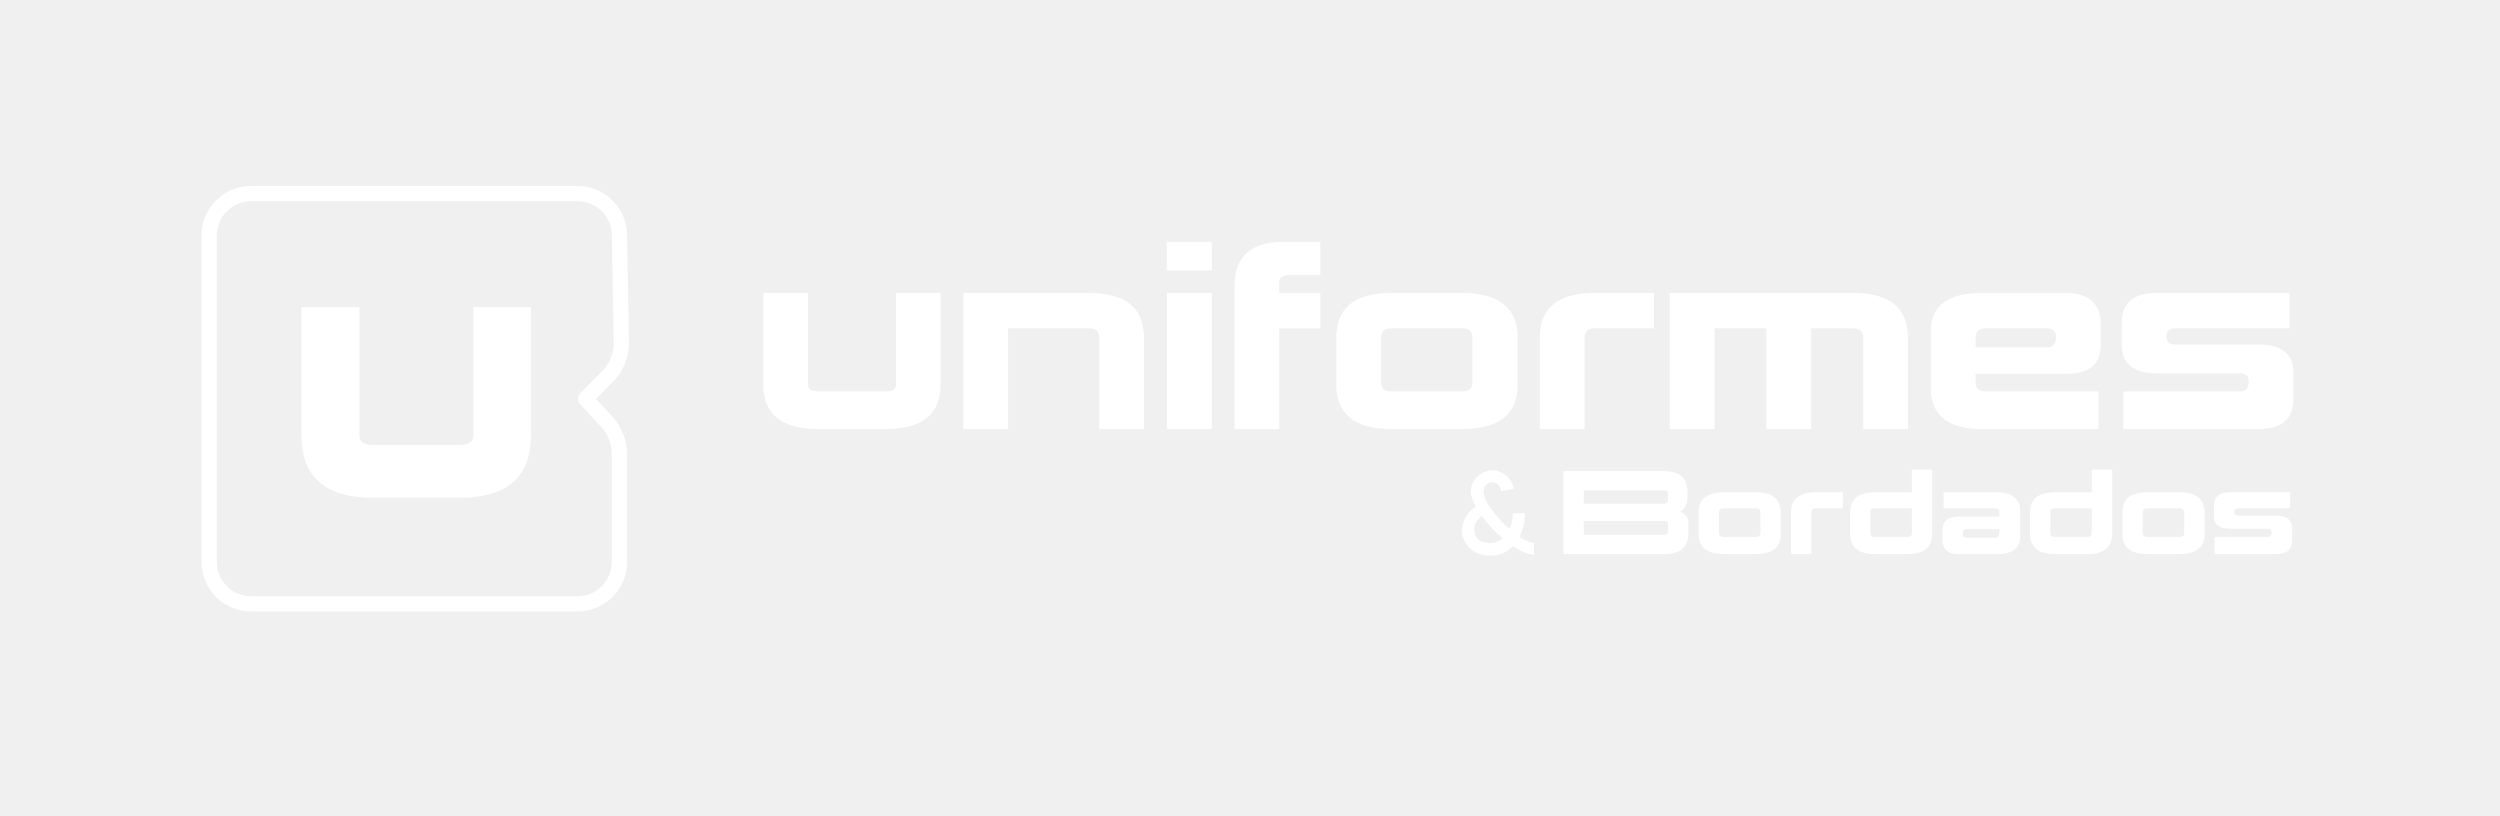
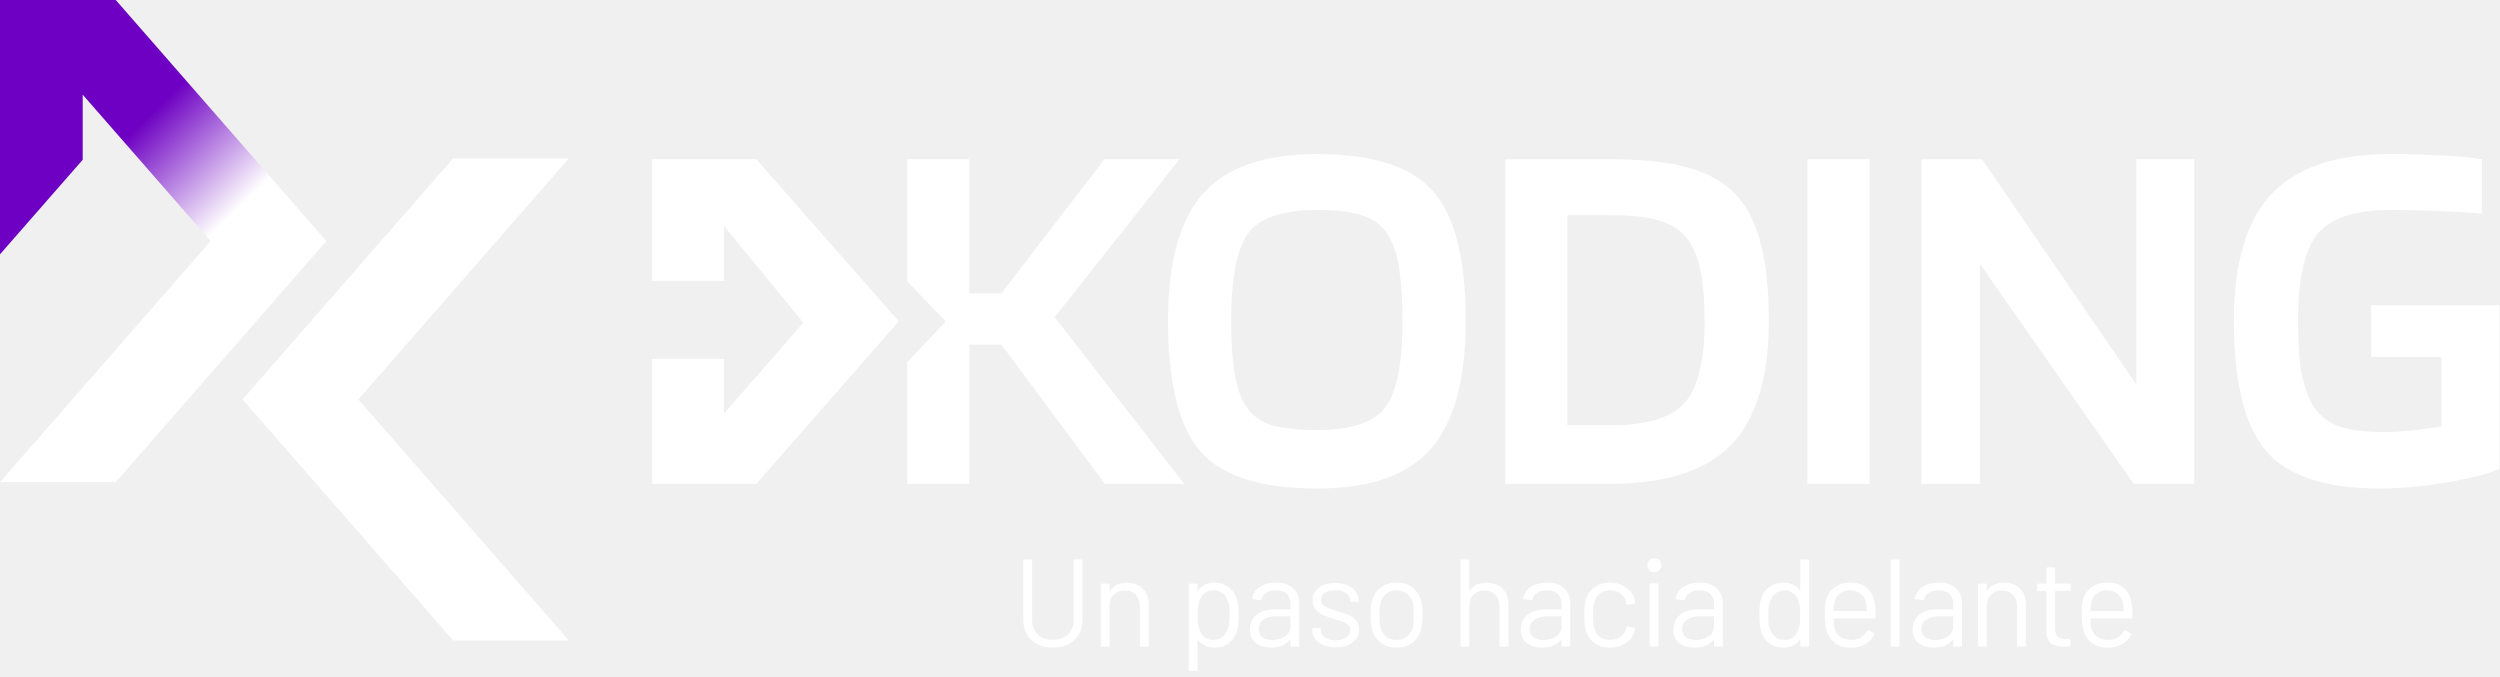
- <svg xmlns="http://www.w3.org/2000/svg" width="230" height="75" viewBox="0 0 230 75" fill="none">
-   <path fill-rule="evenodd" clip-rule="evenodd" d="M205.917 47.444H209.39C210.412 47.444 210.879 47.834 210.879 48.617V49.703C210.879 50.548 210.412 50.972 209.39 50.972H203.752V49.397H208.627C208.868 49.397 208.99 49.26 208.99 48.988C208.99 48.758 208.868 48.643 208.627 48.643H205.154C204.175 48.643 203.685 48.246 203.685 47.451V46.525C203.685 45.714 204.175 45.285 205.154 45.285H210.69V46.764H205.917C205.676 46.764 205.554 46.879 205.554 47.135C205.554 47.331 205.673 47.442 205.917 47.442V47.444ZM200.514 50.974H197.56C196.026 50.974 195.258 50.352 195.258 49.105V47.159C195.258 45.912 196.026 45.29 197.56 45.29H200.514C202.048 45.29 202.816 45.915 202.816 47.159V49.124C202.816 50.359 202.048 50.974 200.514 50.974ZM200.947 47.138C200.947 46.889 200.801 46.767 200.509 46.767H197.56C197.273 46.767 197.132 46.891 197.132 47.138V49.016C197.132 49.27 197.276 49.397 197.56 49.397H200.509C200.801 49.397 200.947 49.277 200.947 49.035V47.138ZM192.013 50.974H189.06C187.526 50.974 186.757 50.352 186.757 49.105V47.159C186.757 45.912 187.523 45.29 189.091 45.29H192.444V43.201H194.32V49.107C194.32 50.354 193.547 50.976 192.013 50.976V50.974ZM192.446 46.767H189.093C188.772 46.767 188.629 46.891 188.629 47.138V49.016C188.629 49.27 188.772 49.397 189.093 49.397H192.008C192.3 49.397 192.446 49.27 192.446 49.016V46.764V46.767ZM183.668 50.983H180.176C179.197 50.983 178.707 50.541 178.707 49.658V48.808C178.707 47.956 179.197 47.53 180.176 47.53H183.936V47.14C183.936 46.891 183.792 46.769 183.507 46.769H178.812V45.29H183.67C185.094 45.29 185.848 45.886 185.848 47.02V49.399C185.848 50.457 185.094 50.986 183.67 50.986L183.668 50.983ZM183.936 48.674H180.939C180.698 48.674 180.578 48.813 180.578 49.093C180.578 49.347 180.698 49.473 180.939 49.473H183.507C183.795 49.473 183.936 49.337 183.936 49.093V48.672V48.674ZM175.459 50.974H172.506C170.972 50.974 170.204 50.352 170.204 49.105V47.159C170.204 45.912 170.969 45.29 172.503 45.29H175.89V43.201H177.761V49.107C177.761 50.354 176.993 50.976 175.459 50.976V50.974ZM175.892 46.767H172.506C172.219 46.767 172.077 46.891 172.077 47.138V49.016C172.077 49.27 172.221 49.397 172.506 49.397H175.454C175.746 49.397 175.892 49.27 175.892 49.016V46.764V46.767ZM166.645 47.138V50.974H164.773V47.157C164.773 45.91 165.539 45.288 167.073 45.288H169.545V46.767H167.073C166.786 46.767 166.645 46.891 166.645 47.138V47.138ZM161.528 50.974H158.611C157.038 50.974 156.273 50.352 156.273 49.105V47.159C156.273 45.912 157.041 45.29 158.611 45.29H161.528C163.062 45.29 163.83 45.915 163.83 47.159V49.124C163.83 50.359 163.062 50.974 161.528 50.974ZM161.961 47.138C161.961 46.889 161.815 46.767 161.523 46.767H158.584C158.29 46.767 158.146 46.891 158.146 47.138V49.016C158.146 49.27 158.29 49.397 158.584 49.397H161.523C161.815 49.397 161.961 49.277 161.961 49.035V47.138ZM153.037 50.974H143.84V43.342H153.035C154.533 43.342 155.239 43.964 155.239 45.206V45.893C155.239 46.384 155.023 46.772 154.59 47.08C155.083 47.267 155.33 47.616 155.33 48.107V49.107C155.33 50.352 154.566 50.974 153.037 50.974V50.974ZM153.458 45.414C153.458 45.252 153.36 45.115 153.03 45.115H145.711V46.336H153.087C153.336 46.336 153.458 46.233 153.458 46.07V45.414ZM153.458 48.169C153.458 48.004 153.331 47.92 153.078 47.92H145.711V49.198H153.03C153.36 49.198 153.458 49.088 153.458 48.863V48.167V48.169ZM139.202 50.251C138.647 50.816 137.96 51.118 137.072 51.118C135.37 51.118 134.504 49.883 134.504 48.775C134.504 47.865 135.105 46.999 135.772 46.609C135.488 46.111 135.315 45.589 135.315 45.168C135.315 44.259 136.177 43.277 137.299 43.277C138.314 43.277 139.116 44.065 139.257 44.965L138.115 45.18C138.06 44.723 137.687 44.369 137.263 44.369C136.84 44.369 136.481 44.737 136.481 45.211C136.481 46.111 137.646 47.592 138.872 48.667C139.053 48.263 139.161 47.767 139.183 47.224L140.291 47.202C140.272 48.064 140.094 48.801 139.802 49.406C140.315 49.732 140.788 49.943 141.126 49.943L141.121 51.036C140.604 51.031 139.92 50.73 139.202 50.249V50.251ZM136.332 47.475C135.885 47.791 135.624 48.212 135.624 48.7C135.624 49.414 136.105 49.964 137.012 49.964C137.5 49.964 137.921 49.811 138.256 49.526C137.543 48.921 136.859 48.224 136.332 47.475Z" fill="white" />
-   <path fill-rule="evenodd" clip-rule="evenodd" d="M200.164 31.699H207.765C209.921 31.699 211.001 32.572 211.001 34.284V36.679C211.001 38.544 209.921 39.475 207.765 39.475H195.347V36.007H206.085C206.616 36.007 206.884 35.722 206.884 35.102C206.884 34.597 206.619 34.346 206.085 34.346H198.436C196.28 34.346 195.201 33.47 195.201 31.721V29.681C195.201 27.86 196.28 26.951 198.436 26.951H210.623V30.208H200.164C199.585 30.208 199.319 30.459 199.319 30.964C199.319 31.469 199.585 31.699 200.164 31.699V31.699ZM190.031 34.389H181.753V35.188C181.753 35.734 182.069 36.007 182.699 36.007H193.059V39.475H182.342C179.204 39.475 177.634 38.206 177.634 35.672V30.44C177.634 28.133 179.202 26.953 182.342 26.953H190.031C192.188 26.953 193.267 27.927 193.267 29.873V31.658C193.267 32.596 193.001 33.286 192.515 33.728C191.936 34.169 191.123 34.391 190.031 34.391V34.389ZM188.351 30.208H182.699C182.069 30.208 181.753 30.505 181.753 31.149V31.953H188.351C188.883 31.953 189.151 31.649 189.151 31.038C189.151 30.486 188.885 30.208 188.351 30.208ZM171.415 31.026C171.415 30.481 171.099 30.208 170.464 30.208H166.623V39.475H162.505V30.208H157.735V39.475H153.616V26.951H170.469C173.846 26.951 175.533 28.325 175.533 31.07V39.475H171.415V31.026V31.026ZM145.781 31.026V39.475H141.662V31.07C141.662 28.325 143.349 26.951 146.726 26.951H152.168V30.208H146.726C146.097 30.208 145.781 30.481 145.781 31.026V31.026ZM134.511 39.475H128.011C124.632 39.475 122.94 38.101 122.94 35.356V31.07C122.94 28.325 124.63 26.951 128.011 26.951H134.511C137.89 26.951 139.625 28.325 139.625 31.07V35.399C139.625 38.118 137.89 39.475 134.511 39.475V39.475ZM135.464 31.026C135.464 30.481 135.141 30.208 134.497 30.208H128.004C127.389 30.208 127.059 30.481 127.059 31.026V35.196C127.059 35.727 127.389 36.007 128.004 36.007H134.497C135.141 36.007 135.464 35.741 135.464 35.208V31.026ZM117.687 39.475H113.568V26.343C113.568 23.634 115.073 22.246 118.086 22.246H121.47V25.292H118.824C118.067 25.292 117.689 25.496 117.689 25.903V26.953H121.47V30.21H117.689V39.477L117.687 39.475ZM107.37 26.951H111.488V39.475H107.37V26.951V26.951ZM107.348 22.243H111.488V24.89H107.348V22.243ZM101.128 31.026C101.128 30.481 100.815 30.208 100.185 30.208H92.745V39.475H88.626V26.951H100.183C103.564 26.951 105.247 28.325 105.247 31.07V39.475H101.128V31.026V31.026Z" fill="white" />
-   <path fill-rule="evenodd" clip-rule="evenodd" d="M81.461 39.475H75.284C71.907 39.475 70.22 38.101 70.22 35.356V26.951H74.338V35.418C74.338 35.811 74.659 36.007 75.344 36.007H81.466C82.095 36.007 82.439 35.811 82.439 35.418V26.951H86.527V35.399C86.527 38.118 84.84 39.475 81.463 39.475H81.461Z" fill="white" />
-   <path fill-rule="evenodd" clip-rule="evenodd" d="M42.288 45.79H34.289C29.919 45.79 27.734 43.868 27.734 40.023V28.253H33.066V40.111C33.066 40.661 33.483 40.934 34.366 40.934H42.29C43.104 40.934 43.551 40.659 43.551 40.111V28.253H48.843V40.08C48.843 43.885 46.657 45.788 42.288 45.788V45.79Z" fill="white" />
-   <path d="M53.133 56.014H23.099C20.717 56.014 18.781 54.078 18.781 51.697V21.664C18.781 19.283 20.717 17.347 23.099 17.347H53.133C55.515 17.347 57.451 19.283 57.451 21.664L57.626 31.479C57.65 32.776 57.137 34.047 56.223 34.968L54.507 36.693L56.178 38.512C56.996 39.405 57.448 40.563 57.448 41.774V51.697C57.448 54.078 55.512 56.014 53.131 56.014H53.133ZM23.099 18.27C21.227 18.27 19.705 19.793 19.705 21.664V51.699C19.705 53.57 21.227 55.093 23.099 55.093H53.133C55.005 55.093 56.527 53.57 56.527 51.699V41.777C56.527 40.798 56.163 39.86 55.5 39.139L53.531 36.995C53.363 36.813 53.37 36.533 53.543 36.356L55.57 34.317C56.309 33.573 56.723 32.546 56.704 31.495L56.529 21.671C56.529 19.793 55.007 18.27 53.136 18.27H23.099V18.27Z" fill="white" stroke="white" stroke-width="0.479" stroke-miterlimit="10" />
+ <svg xmlns="http://www.w3.org/2000/svg" width="403" height="109" viewBox="0 0 403 109" fill="none">
+   <path d="M1.05764e-05 0H18.659L52.612 38.862H33.953L13.332 15.26V25.756L0 40.996L1.05764e-05 0Z" fill="url(#paint0_linear_5884_2181)" />
+   <path d="M73.053 25.525H91.712L57.758 64.387L91.712 103.248H73.053L39.099 64.387L73.053 25.525Z" fill="url(#paint1_linear_5884_2181)" />
+   <path d="M18.659 77.723L52.612 38.862H33.953L1.33917e-05 77.723H18.659Z" fill="url(#paint2_linear_5884_2181)" />
+   <path d="M393.562 57.551H382.212V49.205H402.909V75.577C401.351 76.301 398.569 77.024 394.564 77.747C390.558 78.415 386.913 78.749 383.631 78.749C374.784 78.749 368.636 76.69 365.187 72.573C361.793 68.456 360.096 61.529 360.096 51.792C360.096 42.501 362.099 35.685 366.105 31.345C370.166 27.005 376.565 24.835 385.3 24.835C388.582 24.835 391.503 24.919 394.063 25.086C396.678 25.197 398.681 25.392 400.072 25.67V34.433C398.069 34.266 395.76 34.127 393.145 34.016C390.53 33.904 387.915 33.849 385.3 33.849C379.569 33.849 375.647 35.156 373.532 37.771C371.474 40.386 370.444 45.06 370.444 51.792C370.444 55.019 370.611 57.69 370.945 59.804C371.335 61.918 371.891 63.643 372.614 64.978C373.56 66.647 374.895 67.844 376.62 68.567C378.401 69.29 381.016 69.652 384.465 69.652C385.634 69.652 386.997 69.569 388.555 69.402C390.112 69.235 391.782 69.012 393.562 68.734V57.551Z" fill="white" />
+   <path d="M353.715 25.67V77.998H343.951L319.164 42.529V77.998H309.733V25.67H319.498L344.368 61.974V25.67H353.715Z" fill="white" />
+   <path d="M301.367 25.67V77.998H291.353V25.67H301.367Z" fill="white" />
+   <path d="M236.273 51.709C236.273 61.223 234.381 68.122 230.598 72.406C226.87 76.635 220.778 78.749 212.321 78.749C203.307 78.749 197.048 76.774 193.543 72.823C190.038 68.817 188.285 61.779 188.285 51.709C188.285 42.25 190.177 35.407 193.96 31.178C197.744 26.95 203.864 24.835 212.321 24.835C221.279 24.835 227.51 26.838 231.015 30.844C234.52 34.795 236.273 41.749 236.273 51.709ZM200.47 64.895C201.36 66.508 202.668 67.649 204.392 68.317C206.117 68.984 208.76 69.318 212.321 69.318C217.829 69.318 221.501 68.094 223.337 65.646C225.173 63.142 226.091 58.496 226.091 51.709C226.091 48.426 225.924 45.728 225.591 43.613C225.312 41.499 224.812 39.774 224.088 38.439C223.198 36.77 221.891 35.601 220.166 34.934C218.441 34.211 215.826 33.849 212.321 33.849C206.757 33.849 203.057 35.101 201.221 37.604C199.385 40.108 198.467 44.809 198.467 51.709C198.467 54.991 198.634 57.69 198.968 59.804C199.301 61.918 199.802 63.615 200.47 64.895Z" fill="white" />
+   <path fill-rule="evenodd" clip-rule="evenodd" d="M190.885 77.998L170.021 51.125L190.134 25.67H178.033L161.425 47.286H156.25V25.67H146.235V45.331L152.462 51.841L146.235 58.351V77.998H156.25V55.548H161.425L178.116 77.998H190.885Z" fill="white" />
+   <path d="M259.429 77.998H242.654V25.67H259.429C264.77 25.67 268.999 26.116 272.115 27.006C275.286 27.896 277.818 29.315 279.709 31.262C281.601 33.209 282.964 35.852 283.799 39.191C284.689 42.473 285.134 46.674 285.134 51.792C285.134 60.861 283.103 67.51 279.042 71.739C274.98 75.912 268.443 77.998 259.429 77.998ZM272.031 38.523C270.974 37.132 269.5 36.158 267.608 35.602C265.716 34.99 262.99 34.684 259.429 34.684H252.669V68.567H259.429C265.438 68.567 269.5 67.343 271.614 64.895C273.728 62.447 274.785 58.08 274.785 51.792C274.785 48.454 274.563 45.728 274.118 43.614C273.673 41.499 272.977 39.803 272.031 38.523Z" fill="white" />
+   <path fill-rule="evenodd" clip-rule="evenodd" d="M105.136 77.998H121.911L144.888 51.792L121.911 25.67H105.136V45.276H116.698V36.412L129.496 52.003L116.698 66.689L116.698 57.846H105.136V77.998Z" fill="white" />
+   <path d="M169.728 104.396C168.791 104.396 167.961 104.209 167.239 103.834C166.516 103.46 165.954 102.938 165.553 102.269C165.151 101.586 164.95 100.797 164.95 99.9V90.385C164.95 90.251 165.017 90.184 165.151 90.184H166.175C166.309 90.184 166.376 90.251 166.376 90.385V99.94C166.376 100.89 166.683 101.666 167.299 102.269C167.915 102.857 168.724 103.152 169.728 103.152C170.732 103.152 171.541 102.857 172.157 102.269C172.772 101.666 173.08 100.89 173.08 99.94V90.385C173.08 90.251 173.147 90.184 173.281 90.184H174.305C174.439 90.184 174.505 90.251 174.505 90.385V99.9C174.505 100.797 174.305 101.586 173.903 102.269C173.515 102.938 172.96 103.46 172.237 103.834C171.514 104.209 170.678 104.396 169.728 104.396ZM181.66 93.938C182.731 93.938 183.581 94.252 184.21 94.882C184.852 95.51 185.173 96.354 185.173 97.411V104.035C185.173 104.169 185.106 104.236 184.973 104.236H183.949C183.815 104.236 183.748 104.169 183.748 104.035V97.692C183.748 96.956 183.521 96.354 183.066 95.885C182.624 95.417 182.049 95.183 181.339 95.183C180.603 95.183 180.008 95.41 179.553 95.865C179.098 96.32 178.87 96.916 178.87 97.652V104.035C178.87 104.169 178.803 104.236 178.669 104.236H177.646C177.512 104.236 177.445 104.169 177.445 104.035V94.279C177.445 94.145 177.512 94.079 177.646 94.079H178.669C178.803 94.079 178.87 94.145 178.87 94.279V95.142C178.87 95.169 178.877 95.189 178.89 95.203C178.917 95.216 178.937 95.209 178.951 95.183C179.539 94.353 180.443 93.938 181.66 93.938ZM199.371 96.608C199.571 97.25 199.672 98.1 199.672 99.157C199.672 100.228 199.585 101.058 199.411 101.646C199.17 102.503 198.728 103.179 198.086 103.674C197.457 104.156 196.661 104.396 195.697 104.396C195.175 104.396 194.693 104.296 194.252 104.095C193.81 103.881 193.442 103.58 193.148 103.192C193.121 103.165 193.094 103.159 193.067 103.172C193.054 103.172 193.047 103.185 193.047 103.212V107.929C193.047 108.063 192.981 108.13 192.847 108.13H191.823C191.689 108.13 191.622 108.063 191.622 107.929V94.279C191.622 94.145 191.689 94.079 191.823 94.079H192.847C192.981 94.079 193.047 94.145 193.047 94.279V95.122C193.047 95.149 193.054 95.169 193.067 95.183C193.094 95.183 193.121 95.169 193.148 95.142C193.442 94.754 193.804 94.453 194.232 94.239C194.673 94.025 195.162 93.918 195.697 93.918C196.634 93.918 197.417 94.159 198.046 94.641C198.688 95.122 199.13 95.778 199.371 96.608ZM197.785 101.686C197.932 101.392 198.039 101.064 198.106 100.703C198.186 100.328 198.226 99.813 198.226 99.157C198.226 98.528 198.2 98.04 198.146 97.692C198.093 97.331 197.999 97.009 197.865 96.728C197.705 96.246 197.417 95.865 197.002 95.584C196.6 95.303 196.119 95.162 195.557 95.162C195.021 95.162 194.573 95.303 194.212 95.584C193.85 95.865 193.583 96.24 193.409 96.708C193.288 96.976 193.201 97.29 193.148 97.652C193.094 98.013 193.067 98.515 193.067 99.157C193.067 99.8 193.094 100.308 193.148 100.683C193.201 101.044 193.295 101.365 193.429 101.646C193.589 102.101 193.85 102.469 194.212 102.75C194.586 103.018 195.028 103.152 195.537 103.152C196.072 103.152 196.534 103.018 196.922 102.75C197.323 102.483 197.611 102.128 197.785 101.686ZM205.669 93.918C206.873 93.918 207.803 94.226 208.459 94.841C209.115 95.457 209.443 96.273 209.443 97.29V104.035C209.443 104.169 209.376 104.236 209.242 104.236H208.218C208.084 104.236 208.018 104.169 208.018 104.035V103.212C208.018 103.185 208.004 103.165 207.977 103.152C207.964 103.138 207.944 103.145 207.917 103.172C207.583 103.573 207.148 103.881 206.612 104.095C206.077 104.296 205.482 104.396 204.826 104.396C203.876 104.396 203.079 104.156 202.437 103.674C201.795 103.192 201.474 102.456 201.474 101.466C201.474 100.462 201.835 99.672 202.557 99.097C203.294 98.508 204.311 98.214 205.609 98.214H207.937C207.991 98.214 208.018 98.187 208.018 98.133V97.371C208.018 96.688 207.823 96.153 207.435 95.765C207.061 95.363 206.472 95.162 205.669 95.162C205.027 95.162 204.505 95.29 204.103 95.544C203.702 95.785 203.454 96.126 203.36 96.568C203.32 96.701 203.24 96.762 203.12 96.748L202.036 96.608C201.888 96.581 201.828 96.528 201.855 96.447C201.962 95.698 202.363 95.089 203.059 94.621C203.755 94.152 204.625 93.918 205.669 93.918ZM205.107 103.172C205.896 103.172 206.579 102.978 207.154 102.59C207.73 102.188 208.018 101.653 208.018 100.984V99.418C208.018 99.365 207.991 99.338 207.937 99.338H205.829C204.946 99.338 204.237 99.519 203.702 99.88C203.166 100.241 202.899 100.743 202.899 101.385C202.899 101.974 203.099 102.423 203.501 102.73C203.916 103.025 204.451 103.172 205.107 103.172ZM215.339 104.336C214.59 104.336 213.921 104.216 213.332 103.975C212.756 103.734 212.308 103.413 211.987 103.011C211.679 102.61 211.525 102.162 211.525 101.666V101.426C211.525 101.292 211.592 101.225 211.726 101.225H212.69C212.823 101.225 212.89 101.292 212.89 101.426V101.586C212.89 102.028 213.118 102.416 213.573 102.75C214.041 103.072 214.623 103.232 215.319 103.232C216.015 103.232 216.577 103.078 217.005 102.77C217.434 102.449 217.648 102.048 217.648 101.566C217.648 101.231 217.534 100.957 217.306 100.743C217.092 100.529 216.831 100.362 216.524 100.241C216.229 100.121 215.767 99.967 215.139 99.779C214.389 99.565 213.773 99.351 213.292 99.137C212.81 98.923 212.402 98.629 212.067 98.254C211.746 97.866 211.585 97.377 211.585 96.788C211.585 95.932 211.92 95.249 212.589 94.741C213.258 94.233 214.142 93.978 215.239 93.978C215.975 93.978 216.624 94.099 217.186 94.34C217.761 94.58 218.203 94.915 218.511 95.343C218.819 95.758 218.973 96.226 218.973 96.748V96.809C218.973 96.942 218.906 97.009 218.772 97.009H217.828C217.695 97.009 217.628 96.942 217.628 96.809V96.748C217.628 96.293 217.407 95.912 216.965 95.604C216.537 95.296 215.955 95.142 215.219 95.142C214.536 95.142 213.988 95.283 213.573 95.564C213.158 95.832 212.95 96.206 212.95 96.688C212.95 97.143 213.151 97.491 213.553 97.732C213.954 97.973 214.576 98.214 215.42 98.455C216.196 98.682 216.825 98.896 217.306 99.097C217.788 99.298 218.203 99.592 218.551 99.98C218.899 100.355 219.073 100.85 219.073 101.466C219.073 102.336 218.732 103.031 218.049 103.553C217.367 104.075 216.463 104.336 215.339 104.336ZM225.144 104.396C224.181 104.396 223.351 104.149 222.655 103.654C221.959 103.159 221.477 102.476 221.21 101.606C221.022 100.991 220.929 100.168 220.929 99.137C220.929 98.107 221.022 97.29 221.21 96.688C221.464 95.832 221.939 95.156 222.635 94.661C223.331 94.165 224.174 93.918 225.164 93.918C226.114 93.918 226.931 94.165 227.613 94.661C228.309 95.156 228.784 95.825 229.038 96.668C229.226 97.243 229.319 98.067 229.319 99.137C229.319 100.221 229.226 101.044 229.038 101.606C228.784 102.476 228.309 103.159 227.613 103.654C226.931 104.149 226.108 104.396 225.144 104.396ZM225.144 103.152C225.787 103.152 226.335 102.978 226.79 102.63C227.245 102.269 227.553 101.787 227.714 101.185C227.834 100.703 227.894 100.027 227.894 99.157C227.894 98.274 227.841 97.598 227.734 97.13C227.573 96.528 227.259 96.052 226.79 95.704C226.335 95.343 225.78 95.162 225.124 95.162C224.468 95.162 223.913 95.343 223.458 95.704C223.003 96.052 222.695 96.528 222.535 97.13C222.428 97.598 222.374 98.274 222.374 99.157C222.374 100.04 222.428 100.716 222.535 101.185C222.682 101.787 222.983 102.269 223.438 102.63C223.906 102.978 224.475 103.152 225.144 103.152ZM239.64 93.938C240.71 93.938 241.56 94.252 242.189 94.882C242.831 95.51 243.153 96.354 243.153 97.411V104.035C243.153 104.169 243.086 104.236 242.952 104.236H241.928C241.794 104.236 241.727 104.169 241.727 104.035V97.692C241.727 96.956 241.5 96.354 241.045 95.885C240.603 95.417 240.028 95.183 239.319 95.183C238.582 95.183 237.987 95.41 237.532 95.865C237.077 96.32 236.849 96.916 236.849 97.652V104.035C236.849 104.169 236.783 104.236 236.649 104.236H235.625C235.491 104.236 235.424 104.169 235.424 104.035V90.385C235.424 90.251 235.491 90.184 235.625 90.184H236.649C236.783 90.184 236.849 90.251 236.849 90.385V95.142C236.849 95.169 236.856 95.189 236.87 95.203C236.896 95.216 236.916 95.209 236.93 95.183C237.519 94.353 238.422 93.938 239.64 93.938ZM249.357 93.918C250.561 93.918 251.491 94.226 252.147 94.841C252.803 95.457 253.13 96.273 253.13 97.29V104.035C253.13 104.169 253.064 104.236 252.93 104.236H251.906C251.772 104.236 251.705 104.169 251.705 104.035V103.212C251.705 103.185 251.692 103.165 251.665 103.152C251.652 103.138 251.632 103.145 251.605 103.172C251.27 103.573 250.835 103.881 250.3 104.095C249.765 104.296 249.169 104.396 248.514 104.396C247.563 104.396 246.767 104.156 246.125 103.674C245.482 103.192 245.161 102.456 245.161 101.466C245.161 100.462 245.523 99.672 246.245 99.097C246.981 98.508 247.998 98.214 249.296 98.214H251.625C251.678 98.214 251.705 98.187 251.705 98.133V97.371C251.705 96.688 251.511 96.153 251.123 95.765C250.748 95.363 250.16 95.162 249.357 95.162C248.714 95.162 248.192 95.29 247.791 95.544C247.389 95.785 247.142 96.126 247.048 96.568C247.008 96.701 246.928 96.762 246.807 96.748L245.723 96.608C245.576 96.581 245.516 96.528 245.543 96.447C245.65 95.698 246.051 95.089 246.747 94.621C247.443 94.152 248.313 93.918 249.357 93.918ZM248.795 103.172C249.584 103.172 250.267 102.978 250.842 102.59C251.418 102.188 251.705 101.653 251.705 100.984V99.418C251.705 99.365 251.678 99.338 251.625 99.338H249.517C248.634 99.338 247.925 99.519 247.389 99.88C246.854 100.241 246.586 100.743 246.586 101.385C246.586 101.974 246.787 102.423 247.189 102.73C247.604 103.025 248.139 103.172 248.795 103.172ZM259.529 104.396C258.565 104.396 257.736 104.149 257.04 103.654C256.357 103.145 255.889 102.463 255.635 101.606C255.461 101.017 255.374 100.188 255.374 99.117C255.374 98.153 255.461 97.337 255.635 96.668C255.875 95.838 256.344 95.176 257.04 94.681C257.736 94.172 258.565 93.918 259.529 93.918C260.506 93.918 261.349 94.165 262.058 94.661C262.781 95.156 263.249 95.771 263.463 96.507C263.53 96.748 263.57 96.949 263.584 97.11V97.15C263.584 97.243 263.523 97.304 263.403 97.331L262.399 97.471H262.359C262.266 97.471 262.205 97.411 262.179 97.29L262.118 96.989C261.998 96.481 261.703 96.052 261.235 95.704C260.767 95.343 260.198 95.162 259.529 95.162C258.86 95.162 258.298 95.343 257.843 95.704C257.401 96.052 257.113 96.521 256.979 97.11C256.859 97.618 256.799 98.294 256.799 99.137C256.799 100.02 256.859 100.703 256.979 101.185C257.113 101.787 257.401 102.269 257.843 102.63C258.298 102.978 258.86 103.152 259.529 103.152C260.185 103.152 260.747 102.985 261.215 102.65C261.697 102.302 261.998 101.86 262.118 101.325V101.245L262.138 101.165C262.152 101.031 262.232 100.977 262.379 101.004L263.363 101.165C263.497 101.191 263.557 101.265 263.544 101.385L263.463 101.787C263.263 102.563 262.801 103.192 262.078 103.674C261.356 104.156 260.506 104.396 259.529 104.396ZM266.686 92.232C266.365 92.232 266.097 92.125 265.883 91.911C265.669 91.697 265.562 91.429 265.562 91.108C265.562 90.773 265.669 90.505 265.883 90.305C266.097 90.091 266.365 89.984 266.686 89.984C267.007 89.984 267.275 90.091 267.489 90.305C267.703 90.505 267.81 90.773 267.81 91.108C267.81 91.429 267.703 91.697 267.489 91.911C267.275 92.125 267.007 92.232 266.686 92.232ZM266.124 104.216C265.99 104.216 265.923 104.149 265.923 104.015V94.259C265.923 94.125 265.99 94.058 266.124 94.058H267.147C267.281 94.058 267.348 94.125 267.348 94.259V104.015C267.348 104.149 267.281 104.216 267.147 104.216H266.124ZM273.95 93.918C275.154 93.918 276.085 94.226 276.74 94.841C277.396 95.457 277.724 96.273 277.724 97.29V104.035C277.724 104.169 277.657 104.236 277.523 104.236H276.499C276.366 104.236 276.299 104.169 276.299 104.035V103.212C276.299 103.185 276.285 103.165 276.258 103.152C276.245 103.138 276.225 103.145 276.198 103.172C275.864 103.573 275.429 103.881 274.893 104.095C274.358 104.296 273.763 104.396 273.107 104.396C272.157 104.396 271.361 104.156 270.718 103.674C270.076 103.192 269.755 102.456 269.755 101.466C269.755 100.462 270.116 99.672 270.839 99.097C271.575 98.508 272.592 98.214 273.89 98.214H276.218C276.272 98.214 276.299 98.187 276.299 98.133V97.371C276.299 96.688 276.105 96.153 275.717 95.765C275.342 95.363 274.753 95.162 273.95 95.162C273.308 95.162 272.786 95.29 272.384 95.544C271.983 95.785 271.735 96.126 271.642 96.568C271.601 96.701 271.521 96.762 271.401 96.748L270.317 96.608C270.169 96.581 270.109 96.528 270.136 96.447C270.243 95.698 270.645 95.089 271.34 94.621C272.036 94.152 272.906 93.918 273.95 93.918ZM273.388 103.172C274.178 103.172 274.86 102.978 275.435 102.59C276.011 102.188 276.299 101.653 276.299 100.984V99.418C276.299 99.365 276.272 99.338 276.218 99.338H274.111C273.227 99.338 272.518 99.519 271.983 99.88C271.448 100.241 271.18 100.743 271.18 101.385C271.18 101.974 271.381 102.423 271.782 102.73C272.197 103.025 272.732 103.172 273.388 103.172ZM290.208 90.385C290.208 90.251 290.275 90.184 290.409 90.184H291.433C291.567 90.184 291.634 90.251 291.634 90.385V104.035C291.634 104.169 291.567 104.236 291.433 104.236H290.409C290.275 104.236 290.208 104.169 290.208 104.035V103.192C290.208 103.165 290.195 103.152 290.168 103.152C290.155 103.138 290.135 103.145 290.108 103.172C289.814 103.56 289.446 103.861 289.004 104.075C288.576 104.289 288.094 104.396 287.559 104.396C286.622 104.396 285.832 104.156 285.19 103.674C284.561 103.192 284.126 102.536 283.885 101.707C283.698 101.104 283.604 100.255 283.604 99.157C283.604 98.046 283.685 97.217 283.845 96.668C284.086 95.812 284.528 95.142 285.17 94.661C285.812 94.165 286.609 93.918 287.559 93.918C288.081 93.918 288.562 94.025 289.004 94.239C289.446 94.44 289.814 94.734 290.108 95.122C290.135 95.149 290.155 95.162 290.168 95.162C290.195 95.149 290.208 95.129 290.208 95.102V90.385ZM289.847 101.606C289.968 101.339 290.055 101.024 290.108 100.663C290.162 100.301 290.188 99.8 290.188 99.157C290.188 98.515 290.162 98.013 290.108 97.652C290.055 97.277 289.961 96.949 289.827 96.668C289.666 96.213 289.399 95.852 289.024 95.584C288.663 95.303 288.228 95.162 287.719 95.162C287.184 95.162 286.722 95.296 286.334 95.564C285.946 95.832 285.665 96.186 285.491 96.628C285.331 96.922 285.21 97.257 285.13 97.632C285.063 97.993 285.029 98.501 285.029 99.157C285.029 99.786 285.056 100.281 285.11 100.643C285.163 100.991 285.257 101.305 285.391 101.586C285.551 102.068 285.832 102.449 286.234 102.73C286.649 103.011 287.137 103.152 287.699 103.152C288.235 103.152 288.683 103.011 289.044 102.73C289.406 102.449 289.673 102.075 289.847 101.606ZM302.251 97.451C302.304 97.826 302.331 98.294 302.331 98.856V99.498C302.331 99.632 302.264 99.699 302.13 99.699H295.646C295.593 99.699 295.566 99.726 295.566 99.779C295.593 100.516 295.633 100.991 295.687 101.205C295.834 101.807 296.148 102.282 296.63 102.63C297.112 102.978 297.727 103.152 298.477 103.152C299.039 103.152 299.534 103.025 299.962 102.77C300.39 102.516 300.725 102.155 300.966 101.686C301.046 101.566 301.14 101.539 301.247 101.606L302.03 102.068C302.137 102.135 302.164 102.228 302.11 102.349C301.776 102.991 301.274 103.5 300.605 103.875C299.935 104.236 299.166 104.417 298.296 104.417C297.346 104.403 296.55 104.176 295.907 103.734C295.265 103.292 294.803 102.677 294.522 101.887C294.281 101.245 294.161 100.321 294.161 99.117C294.161 98.555 294.168 98.1 294.181 97.752C294.208 97.391 294.261 97.07 294.342 96.788C294.569 95.919 295.024 95.223 295.707 94.701C296.402 94.179 297.239 93.918 298.216 93.918C299.434 93.918 300.37 94.226 301.026 94.841C301.682 95.457 302.09 96.327 302.251 97.451ZM298.216 95.162C297.56 95.162 297.011 95.337 296.57 95.684C296.142 96.019 295.861 96.474 295.727 97.049C295.646 97.331 295.593 97.785 295.566 98.415C295.566 98.468 295.593 98.495 295.646 98.495H300.845C300.899 98.495 300.926 98.468 300.926 98.415C300.899 97.812 300.859 97.384 300.805 97.13C300.658 96.528 300.357 96.052 299.902 95.704C299.46 95.343 298.898 95.162 298.216 95.162ZM304.965 104.236C304.831 104.236 304.764 104.169 304.764 104.035V90.385C304.764 90.251 304.831 90.184 304.965 90.184H305.988C306.122 90.184 306.189 90.251 306.189 90.385V104.035C306.189 104.169 306.122 104.236 305.988 104.236H304.965ZM312.502 93.918C313.706 93.918 314.636 94.226 315.292 94.841C315.948 95.457 316.276 96.273 316.276 97.29V104.035C316.276 104.169 316.209 104.236 316.075 104.236H315.051C314.917 104.236 314.85 104.169 314.85 104.035V103.212C314.85 103.185 314.837 103.165 314.81 103.152C314.797 103.138 314.777 103.145 314.75 103.172C314.415 103.573 313.98 103.881 313.445 104.095C312.91 104.296 312.314 104.396 311.659 104.396C310.708 104.396 309.912 104.156 309.27 103.674C308.627 103.192 308.306 102.456 308.306 101.466C308.306 100.462 308.668 99.672 309.39 99.097C310.126 98.508 311.143 98.214 312.441 98.214H314.77C314.824 98.214 314.85 98.187 314.85 98.133V97.371C314.85 96.688 314.656 96.153 314.268 95.765C313.893 95.363 313.305 95.162 312.502 95.162C311.859 95.162 311.337 95.29 310.936 95.544C310.534 95.785 310.287 96.126 310.193 96.568C310.153 96.701 310.073 96.762 309.952 96.748L308.868 96.608C308.721 96.581 308.661 96.528 308.688 96.447C308.795 95.698 309.196 95.089 309.892 94.621C310.588 94.152 311.458 93.918 312.502 93.918ZM311.94 103.172C312.729 103.172 313.412 102.978 313.987 102.59C314.563 102.188 314.85 101.653 314.85 100.984V99.418C314.85 99.365 314.824 99.338 314.77 99.338H312.662C311.779 99.338 311.07 99.519 310.534 99.88C309.999 100.241 309.732 100.743 309.732 101.385C309.732 101.974 309.932 102.423 310.334 102.73C310.749 103.025 311.284 103.172 311.94 103.172ZM323.055 93.938C324.126 93.938 324.976 94.252 325.605 94.882C326.247 95.51 326.568 96.354 326.568 97.411V104.035C326.568 104.169 326.501 104.236 326.367 104.236H325.344C325.21 104.236 325.143 104.169 325.143 104.035V97.692C325.143 96.956 324.915 96.354 324.46 95.885C324.019 95.417 323.443 95.183 322.734 95.183C321.998 95.183 321.403 95.41 320.948 95.865C320.493 96.32 320.265 96.916 320.265 97.652V104.035C320.265 104.169 320.198 104.236 320.064 104.236H319.041C318.907 104.236 318.84 104.169 318.84 104.035V94.279C318.84 94.145 318.907 94.079 319.041 94.079H320.064C320.198 94.079 320.265 94.145 320.265 94.279V95.142C320.265 95.169 320.272 95.189 320.285 95.203C320.312 95.216 320.332 95.209 320.345 95.183C320.934 94.353 321.837 93.938 323.055 93.938ZM333.816 95.062C333.816 95.196 333.749 95.263 333.615 95.263H331.347C331.293 95.263 331.267 95.29 331.267 95.343V101.265C331.267 101.907 331.407 102.362 331.688 102.63C331.983 102.884 332.438 103.011 333.053 103.011H333.555C333.689 103.011 333.756 103.078 333.756 103.212V104.035C333.756 104.169 333.689 104.236 333.555 104.236C333.394 104.249 333.147 104.256 332.812 104.256C331.849 104.256 331.119 104.075 330.624 103.714C330.129 103.353 329.882 102.683 329.882 101.707V95.343C329.882 95.29 329.855 95.263 329.801 95.263H328.577C328.443 95.263 328.376 95.196 328.376 95.062V94.279C328.376 94.145 328.443 94.079 328.577 94.079H329.801C329.855 94.079 329.882 94.052 329.882 93.998V91.67C329.882 91.536 329.949 91.469 330.082 91.469H331.066C331.2 91.469 331.267 91.536 331.267 91.67V93.998C331.267 94.052 331.293 94.079 331.347 94.079H333.615C333.749 94.079 333.816 94.145 333.816 94.279V95.062ZM343.664 97.451C343.718 97.826 343.745 98.294 343.745 98.856V99.498C343.745 99.632 343.678 99.699 343.544 99.699H337.06C337.007 99.699 336.98 99.726 336.98 99.779C337.007 100.516 337.047 100.991 337.1 101.205C337.247 101.807 337.562 102.282 338.044 102.63C338.525 102.978 339.141 103.152 339.89 103.152C340.453 103.152 340.948 103.025 341.376 102.77C341.804 102.516 342.139 102.155 342.38 101.686C342.46 101.566 342.554 101.539 342.661 101.606L343.444 102.068C343.551 102.135 343.577 102.228 343.524 102.349C343.189 102.991 342.687 103.5 342.018 103.875C341.349 104.236 340.58 104.417 339.71 104.417C338.76 104.403 337.963 104.176 337.321 103.734C336.679 103.292 336.217 102.677 335.936 101.887C335.695 101.245 335.575 100.321 335.575 99.117C335.575 98.555 335.581 98.1 335.595 97.752C335.621 97.391 335.675 97.07 335.755 96.788C335.983 95.919 336.438 95.223 337.12 94.701C337.816 94.179 338.653 93.918 339.63 93.918C340.847 93.918 341.784 94.226 342.44 94.841C343.096 95.457 343.504 96.327 343.664 97.451ZM339.63 95.162C338.974 95.162 338.425 95.337 337.983 95.684C337.555 96.019 337.274 96.474 337.14 97.049C337.06 97.331 337.007 97.785 336.98 98.415C336.98 98.468 337.007 98.495 337.06 98.495H342.259C342.313 98.495 342.339 98.468 342.339 98.415C342.313 97.812 342.273 97.384 342.219 97.13C342.072 96.528 341.771 96.052 341.316 95.704C340.874 95.343 340.312 95.162 339.63 95.162Z" fill="white" />
+   <defs>
+     <linearGradient id="paint0_linear_5884_2181" x1="19.398" y1="23.125" x2="33.913" y2="38.02" gradientUnits="userSpaceOnUse">
+       <stop stop-color="#6D00C2" />
+       <stop offset="1" stop-color="white" />
+     </linearGradient>
+     <linearGradient id="paint1_linear_5884_2181" x1="19.398" y1="23.125" x2="33.913" y2="38.02" gradientUnits="userSpaceOnUse">
+       <stop stop-color="#6D00C2" />
+       <stop offset="1" stop-color="white" />
+     </linearGradient>
+     <linearGradient id="paint2_linear_5884_2181" x1="19.398" y1="23.125" x2="33.913" y2="38.02" gradientUnits="userSpaceOnUse">
+       <stop stop-color="#6D00C2" />
+       <stop offset="1" stop-color="white" />
+     </linearGradient>
+   </defs>
</svg>
